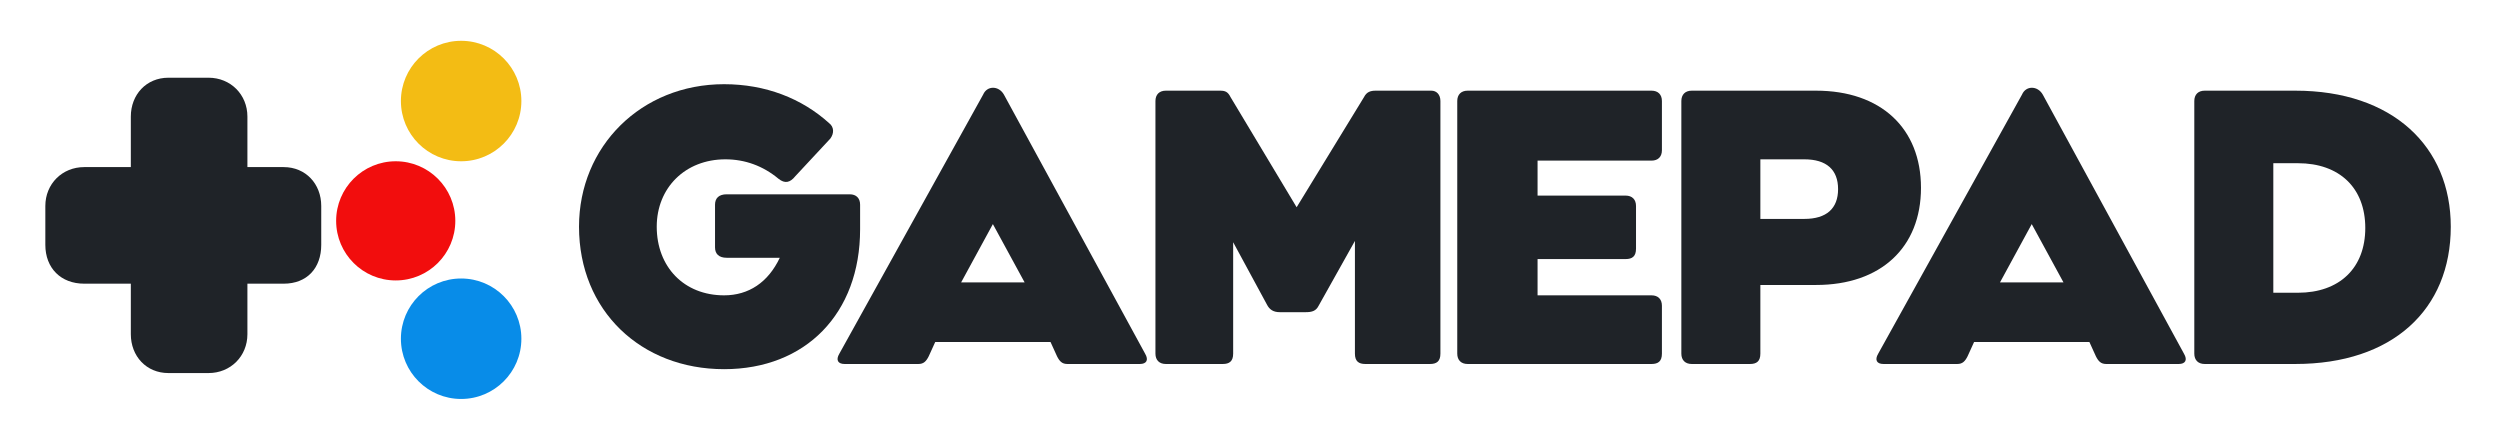
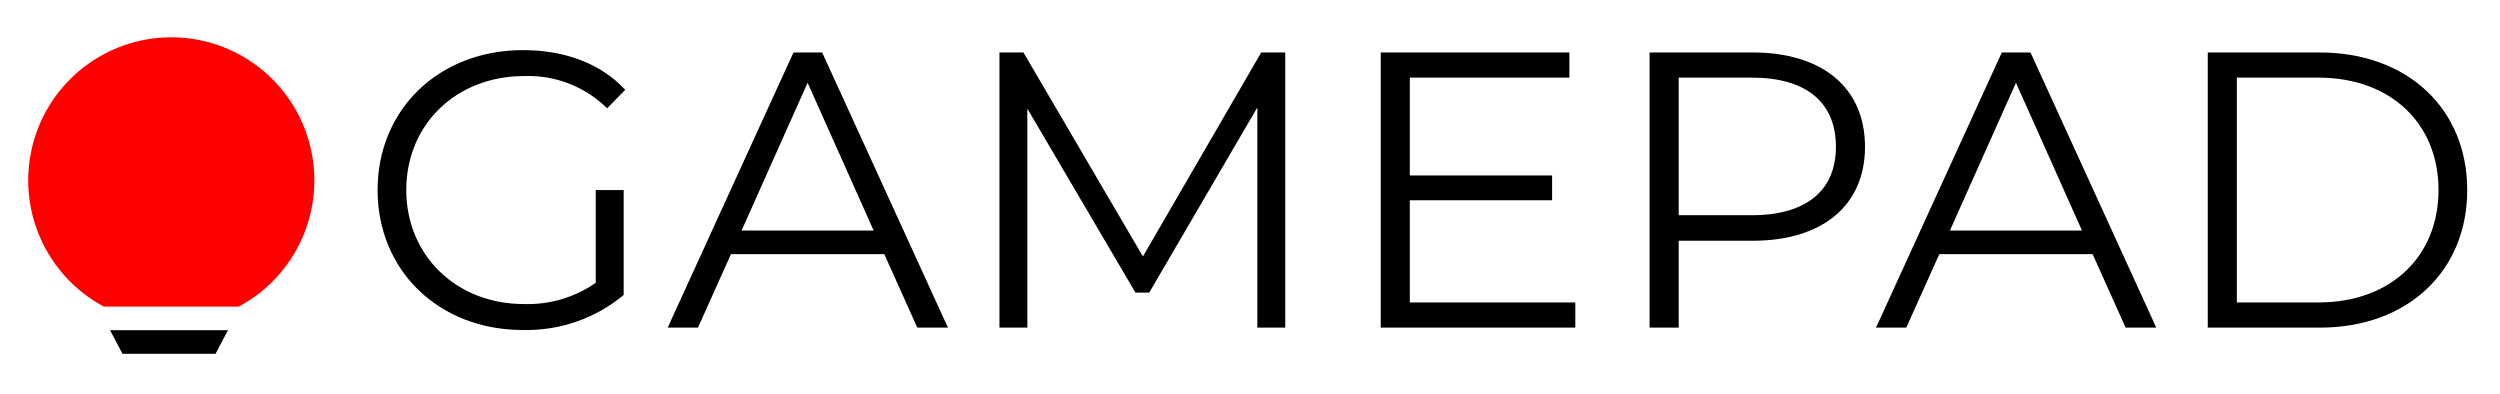
- <svg xmlns="http://www.w3.org/2000/svg" viewBox="60 160 1930 340">
-   <style>
-     :root { color: #1f2328; }
-     @media (prefers-color-scheme: dark) {
-       :root { color: #f0f6fc; }
-     }
-   </style>
-   <g id="controller">
-     <path id="d-pad" fill="currentColor" d="M190 220H221C238 220 251 233 251 250V289H279C296 289 308 302 308 319V349C308 367 297 379 279 379H251V418C251 435 238 448 221 448H190C173 448 161 435 161 418V379H125C107 379 95 367 95 349V319C95 302 108 289 125 289H161V250C161 233 173 220 190 220Z" />
-     <circle id="button-yellow" fill="#F3BC14" cx="416" cy="238" r="46.5" />
-     <circle id="button-red" fill="#F20D0D" cx="365.5" cy="330.5" r="46" />
-     <circle id="button-blue" fill="#088CE8" cx="416" cy="421.5" r="46.5" />
-   </g>
-   <g id="wordmark" fill="currentColor">
-     <path id="letter-g" d="M619 225C651 225 679 236 700 255C704 258 704 263 701 267L674 296C670 301 666 302 661 298C649 288 635 283 620 283C589 283 567 305 567 335C567 366 588 388 619 388C638 388 653 378 662 359H621C615 359 612 356 612 351V318C612 313 615 310 621 310H716C721 310 724 313 724 318V337C724 402 682 445 619 445C555 445 507 400 507 335C507 273 555 225 619 225Z" />
-     <path id="letter-a-first" fill-rule="evenodd" d="M819 233C822 226 831 226 835 233L944 433C947 438 945 441 940 441H884C880 441 878 439 876 435L871 424H782L777 435C775 439 773 441 769 441H712C707 441 705 438 708 433ZM826.5 333L802 378H851Z" />
-     <path id="letter-m" d="M960 230H1002C1006 230 1008 231 1010 235L1061 320L1113 235C1115 231 1118 230 1122 230H1165C1169 230 1172 233 1172 238V433C1172 439 1169 441 1164 441H1114C1109 441 1106 439 1106 433V346L1078 396C1076 400 1073 401 1068 401H1048C1043 401 1040 399 1038 395L1012 347V433C1012 439 1009 441 1004 441H960C955 441 952 438 952 433V238C952 233 955 230 960 230Z" />
-     <path id="letter-e" d="M1193 230H1335C1340 230 1343 233 1343 238V276C1343 281 1340 284 1335 284H1247V311H1315C1320 311 1323 314 1323 319V352C1323 358 1320 360 1315 360H1247V388H1335C1340 388 1343 391 1343 396V433C1343 439 1340 441 1335 441H1193C1188 441 1185 438 1185 433V238C1185 233 1188 230 1193 230Z" />
-     <path id="letter-p" fill-rule="evenodd" d="M1366 230H1462C1512 230 1543 259 1543 305C1543 351 1512 380 1462 380H1419V433C1419 439 1416 441 1411 441H1366C1361 441 1358 438 1358 433V238C1358 233 1361 230 1366 230ZM1419 283V329H1453C1470 329 1479 321 1479 306C1479 291 1470 283 1453 283Z" />
-     <path id="letter-a-second" fill-rule="evenodd" d="M819 233C822 226 831 226 835 233L944 433C947 438 945 441 940 441H884C880 441 878 439 876 435L871 424H782L777 435C775 439 773 441 769 441H712C707 441 705 438 708 433ZM826.5 333L802 378H851Z" transform="translate(802 0)" />
-     <path id="letter-d" fill-rule="evenodd" d="M1762 230H1832C1907 230 1952 273 1952 335C1952 399 1907 441 1832 441H1762C1757 441 1754 438 1754 433V238C1754 233 1757 230 1762 230ZM1815 286V386H1834C1866 386 1886 367 1886 336C1886 305 1866 286 1834 286Z" />
-   </g>
+ <svg xmlns="http://www.w3.org/2000/svg" viewBox="0 0 318 50">
+   <path id="GAMEPAD" class="cls-1" d="M75.78,35.974a15.154,15.154,0,0,1-9.151,2.7c-8.6,0-14.951-6.2-14.951-14.5,0-8.35,6.35-14.5,15-14.5a14.275,14.275,0,0,1,10.551,4.1l2.3-2.35c-3.1-3.35-7.7-5.05-13-5.05-10.7,0-18.5,7.551-18.5,17.8s7.8,17.8,18.451,17.8a19.314,19.314,0,0,0,12.851-4.45V24.173H75.78v11.8Zm40.9,5.7h3.9l-16-35h-3.65l-16,35h3.85l4.2-9.351h19.5ZM94.329,29.324l8.4-18.8,8.4,18.8h-16.8Zm66.1-22.651L145.38,32.624l-15.2-25.952h-3.05v35h3.55V13.823l13.751,23.4h1.75l13.751-23.552v28h3.55v-35h-3.05Zm18.9,31.8v-13h18.1v-3.15h-18.1V9.873h20.3v-3.2h-24v35H200.38v-3.2H179.329Zm43.6-31.8h-13.1v35h3.7V30.624h9.4c8.9,0,14.3-4.5,14.3-11.951C237.23,11.173,231.83,6.672,222.929,6.672Zm-0.1,20.7h-9.3V9.873h9.3c7,0,10.7,3.2,10.7,8.8C233.53,24.173,229.83,27.374,222.829,27.374Zm47.551,14.3h3.9l-16-35h-3.65l-16,35h3.85l4.2-9.351h19.5ZM248.029,29.324l8.4-18.8,8.4,18.8h-16.8Zm32.8,12.351h14.25c11.2,0,18.752-7.2,18.752-17.5s-7.551-17.5-18.752-17.5h-14.25v35Zm3.7-3.2V9.873h10.35c9.3,0,15.3,5.9,15.3,14.3s-6,14.3-15.3,14.3h-10.35Z" />
+   <path fill="red" d="M30.362,39H13.214A18.2,18.2,0,1,1,30.362,39Z" />
+   <path d="M14,42H29l-1.579,3H15.579Z" />
</svg>
